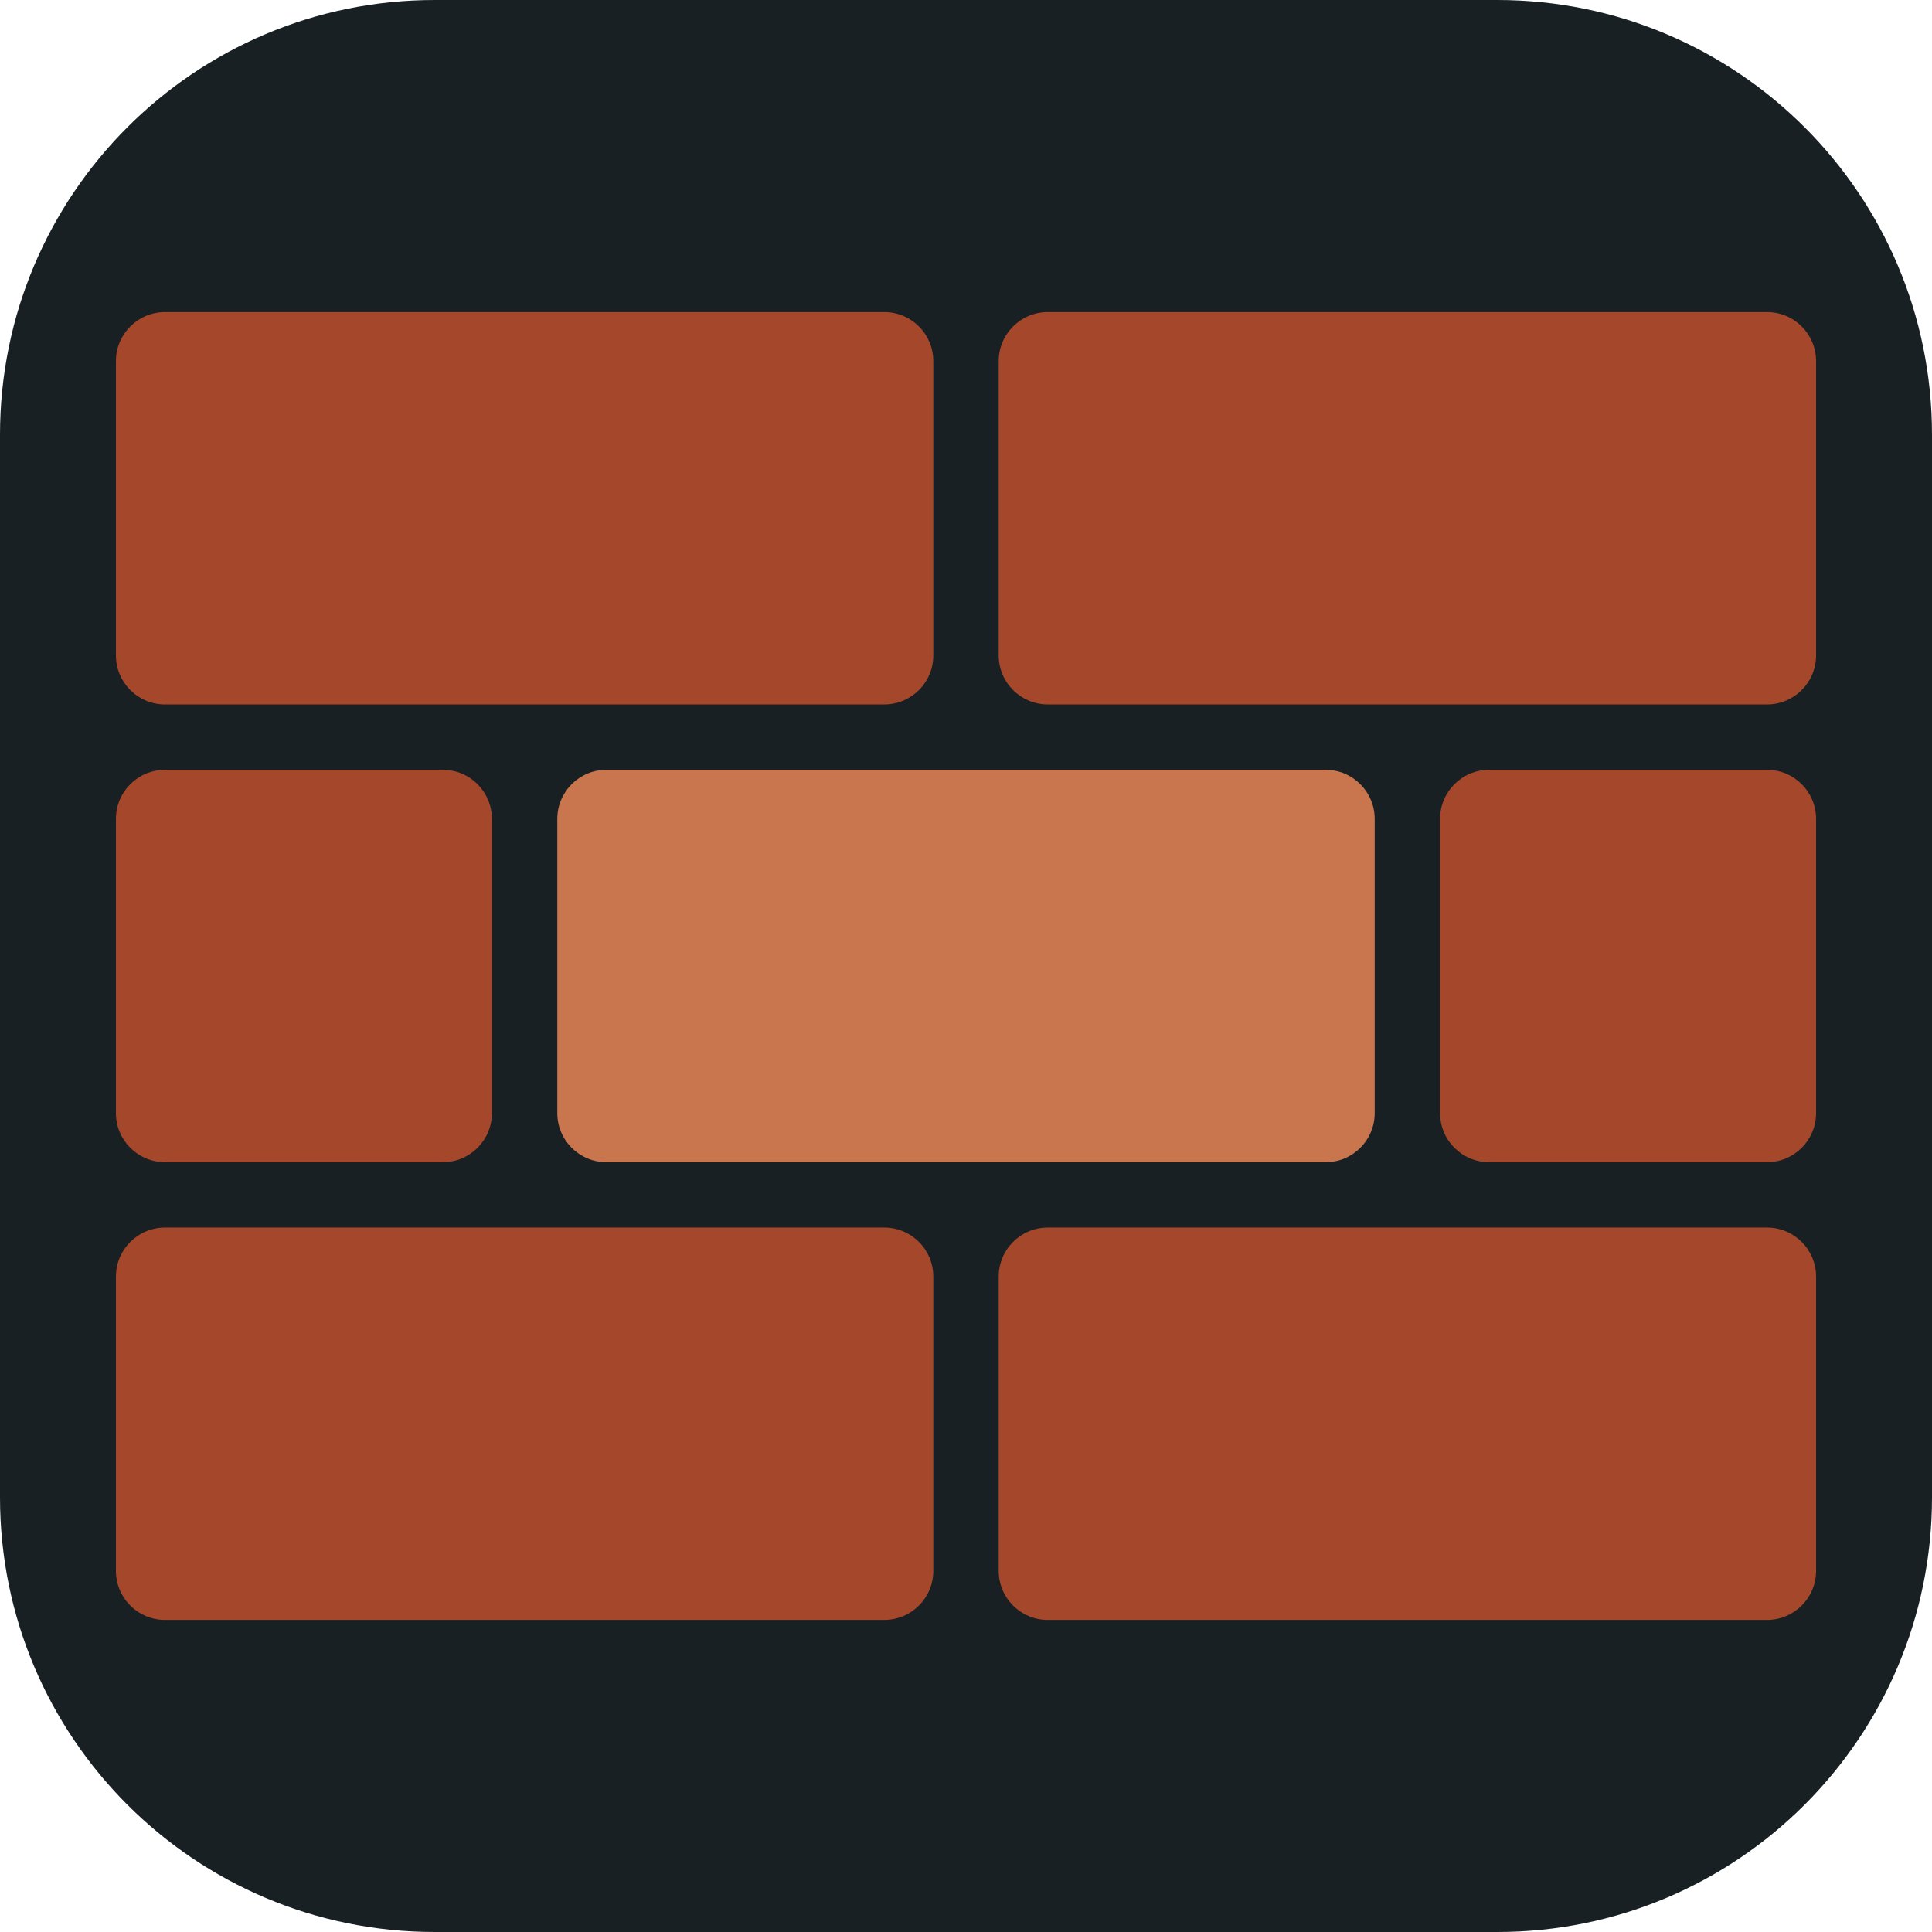
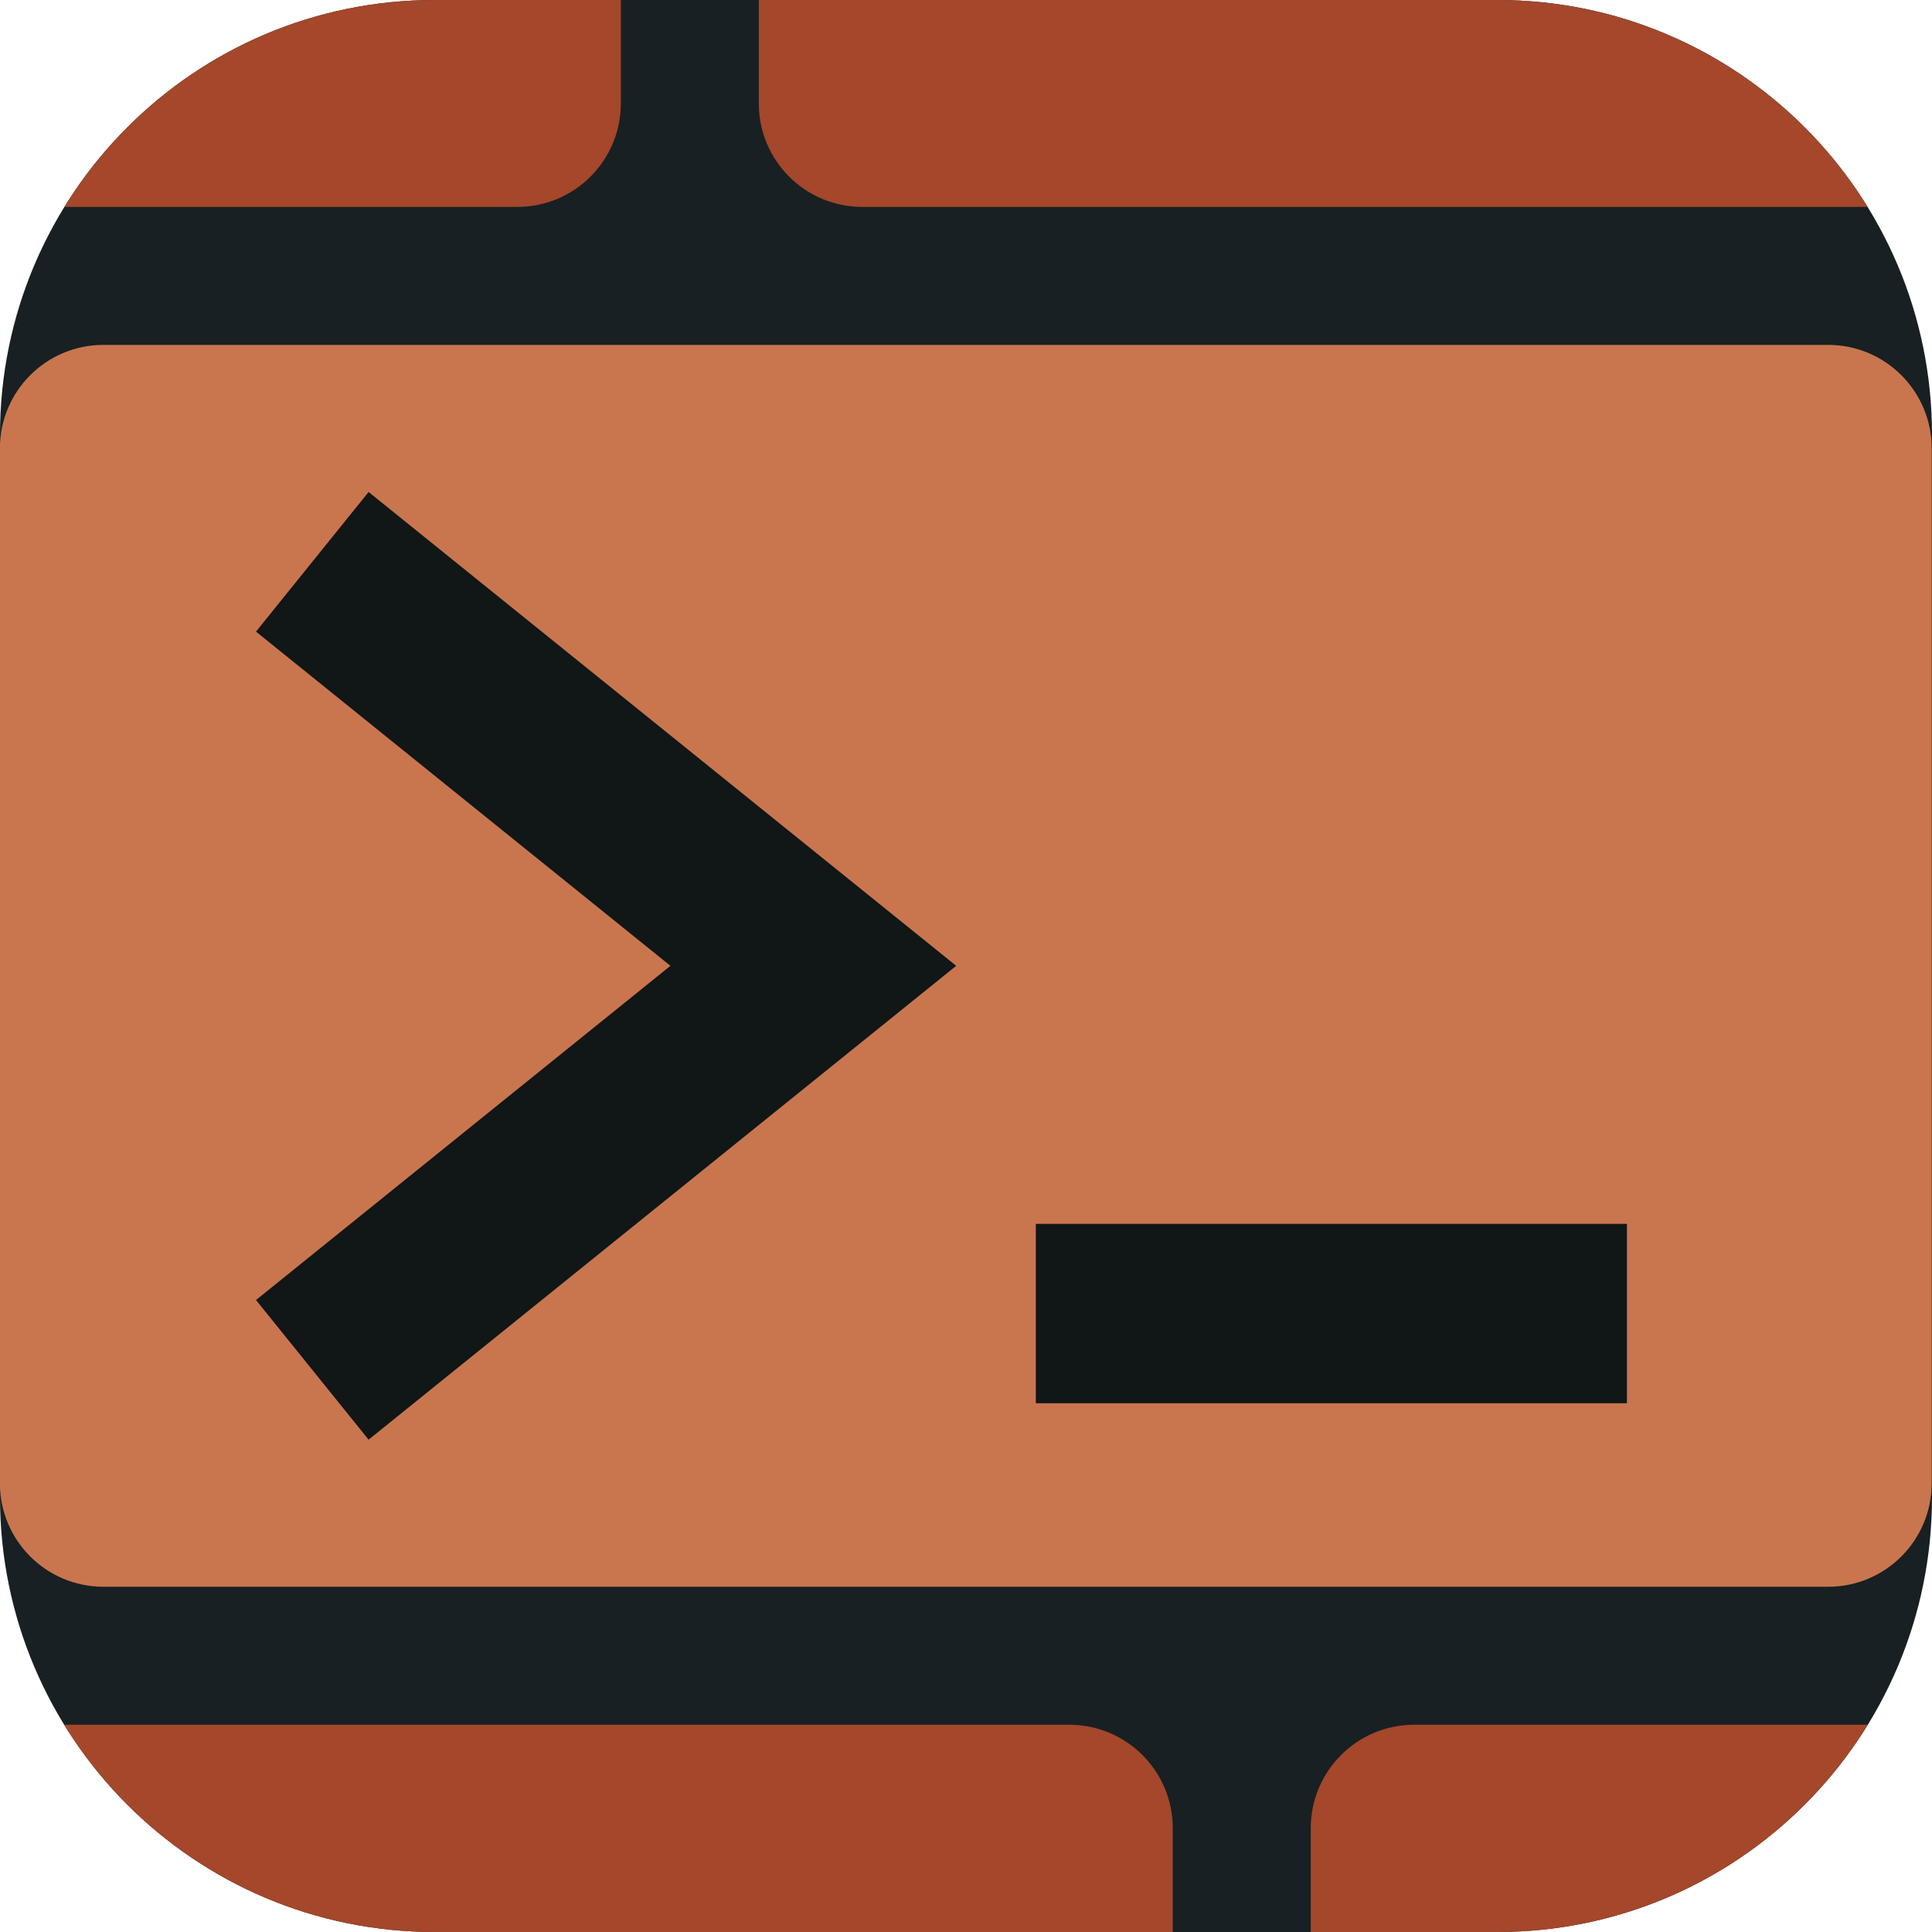
<svg xmlns="http://www.w3.org/2000/svg" viewBox="0 0 100 100" role="img" aria-label="tiili">
+   <defs>
+     <clipPath id="tile">
+       <rect width="100" height="100" rx="22.5" />
+     </clipPath>
+   </defs>
  <rect width="100" height="100" rx="22.5" fill="#182023" />
-   <g transform="translate(6 16.154) scale(1.69231)">
-     <g fill="#A4472B">
-       <rect x="0" y="0" width="25" height="12" rx="1.5" />
-       <rect x="27" y="0" width="25" height="12" rx="1.5" />
-       <rect x="0" y="14" width="11.5" height="12" rx="1.5" />
-       <rect x="13.5" y="14" width="25" height="12" rx="1.5" fill="#C9764F" />
-       <rect x="40.5" y="14" width="11.5" height="12" rx="1.5" />
-       <rect x="0" y="28" width="25" height="12" rx="1.5" />
-       <rect x="27" y="28" width="25" height="12" rx="1.5" />
+   <g clip-path="url(#tile)">
+     <g transform="translate(-42.857 -25) scale(3.571)">
+       <rect x="-4" y="0" width="25" height="10" rx="1.5" fill="#A4472B" />
+       <rect x="23" y="0" width="25" height="10" rx="1.5" fill="#A4472B" />
+       <rect x="0" y="12" width="10" height="18" rx="1.5" fill="#A4472B" />
+       <rect x="42" y="12" width="10" height="18" rx="1.5" fill="#A4472B" />
+       <rect x="4" y="32" width="25" height="10" rx="1.5" fill="#A4472B" />
+       <rect x="31" y="32" width="25" height="10" rx="1.5" fill="#A4472B" />
+       <rect x="12" y="12" width="28" height="18" rx="1.5" fill="#C9764F" />
+       <path d="M17.54 15.96 L23.79 21 L17.54 26.04" fill="none" stroke="#111617" stroke-width="2.6" stroke-linecap="square" stroke-linejoin="miter" />
+       <rect x="27.015" y="24.74" width="8.568" height="2.6" fill="#111617" />
    </g>
  </g>
</svg>
